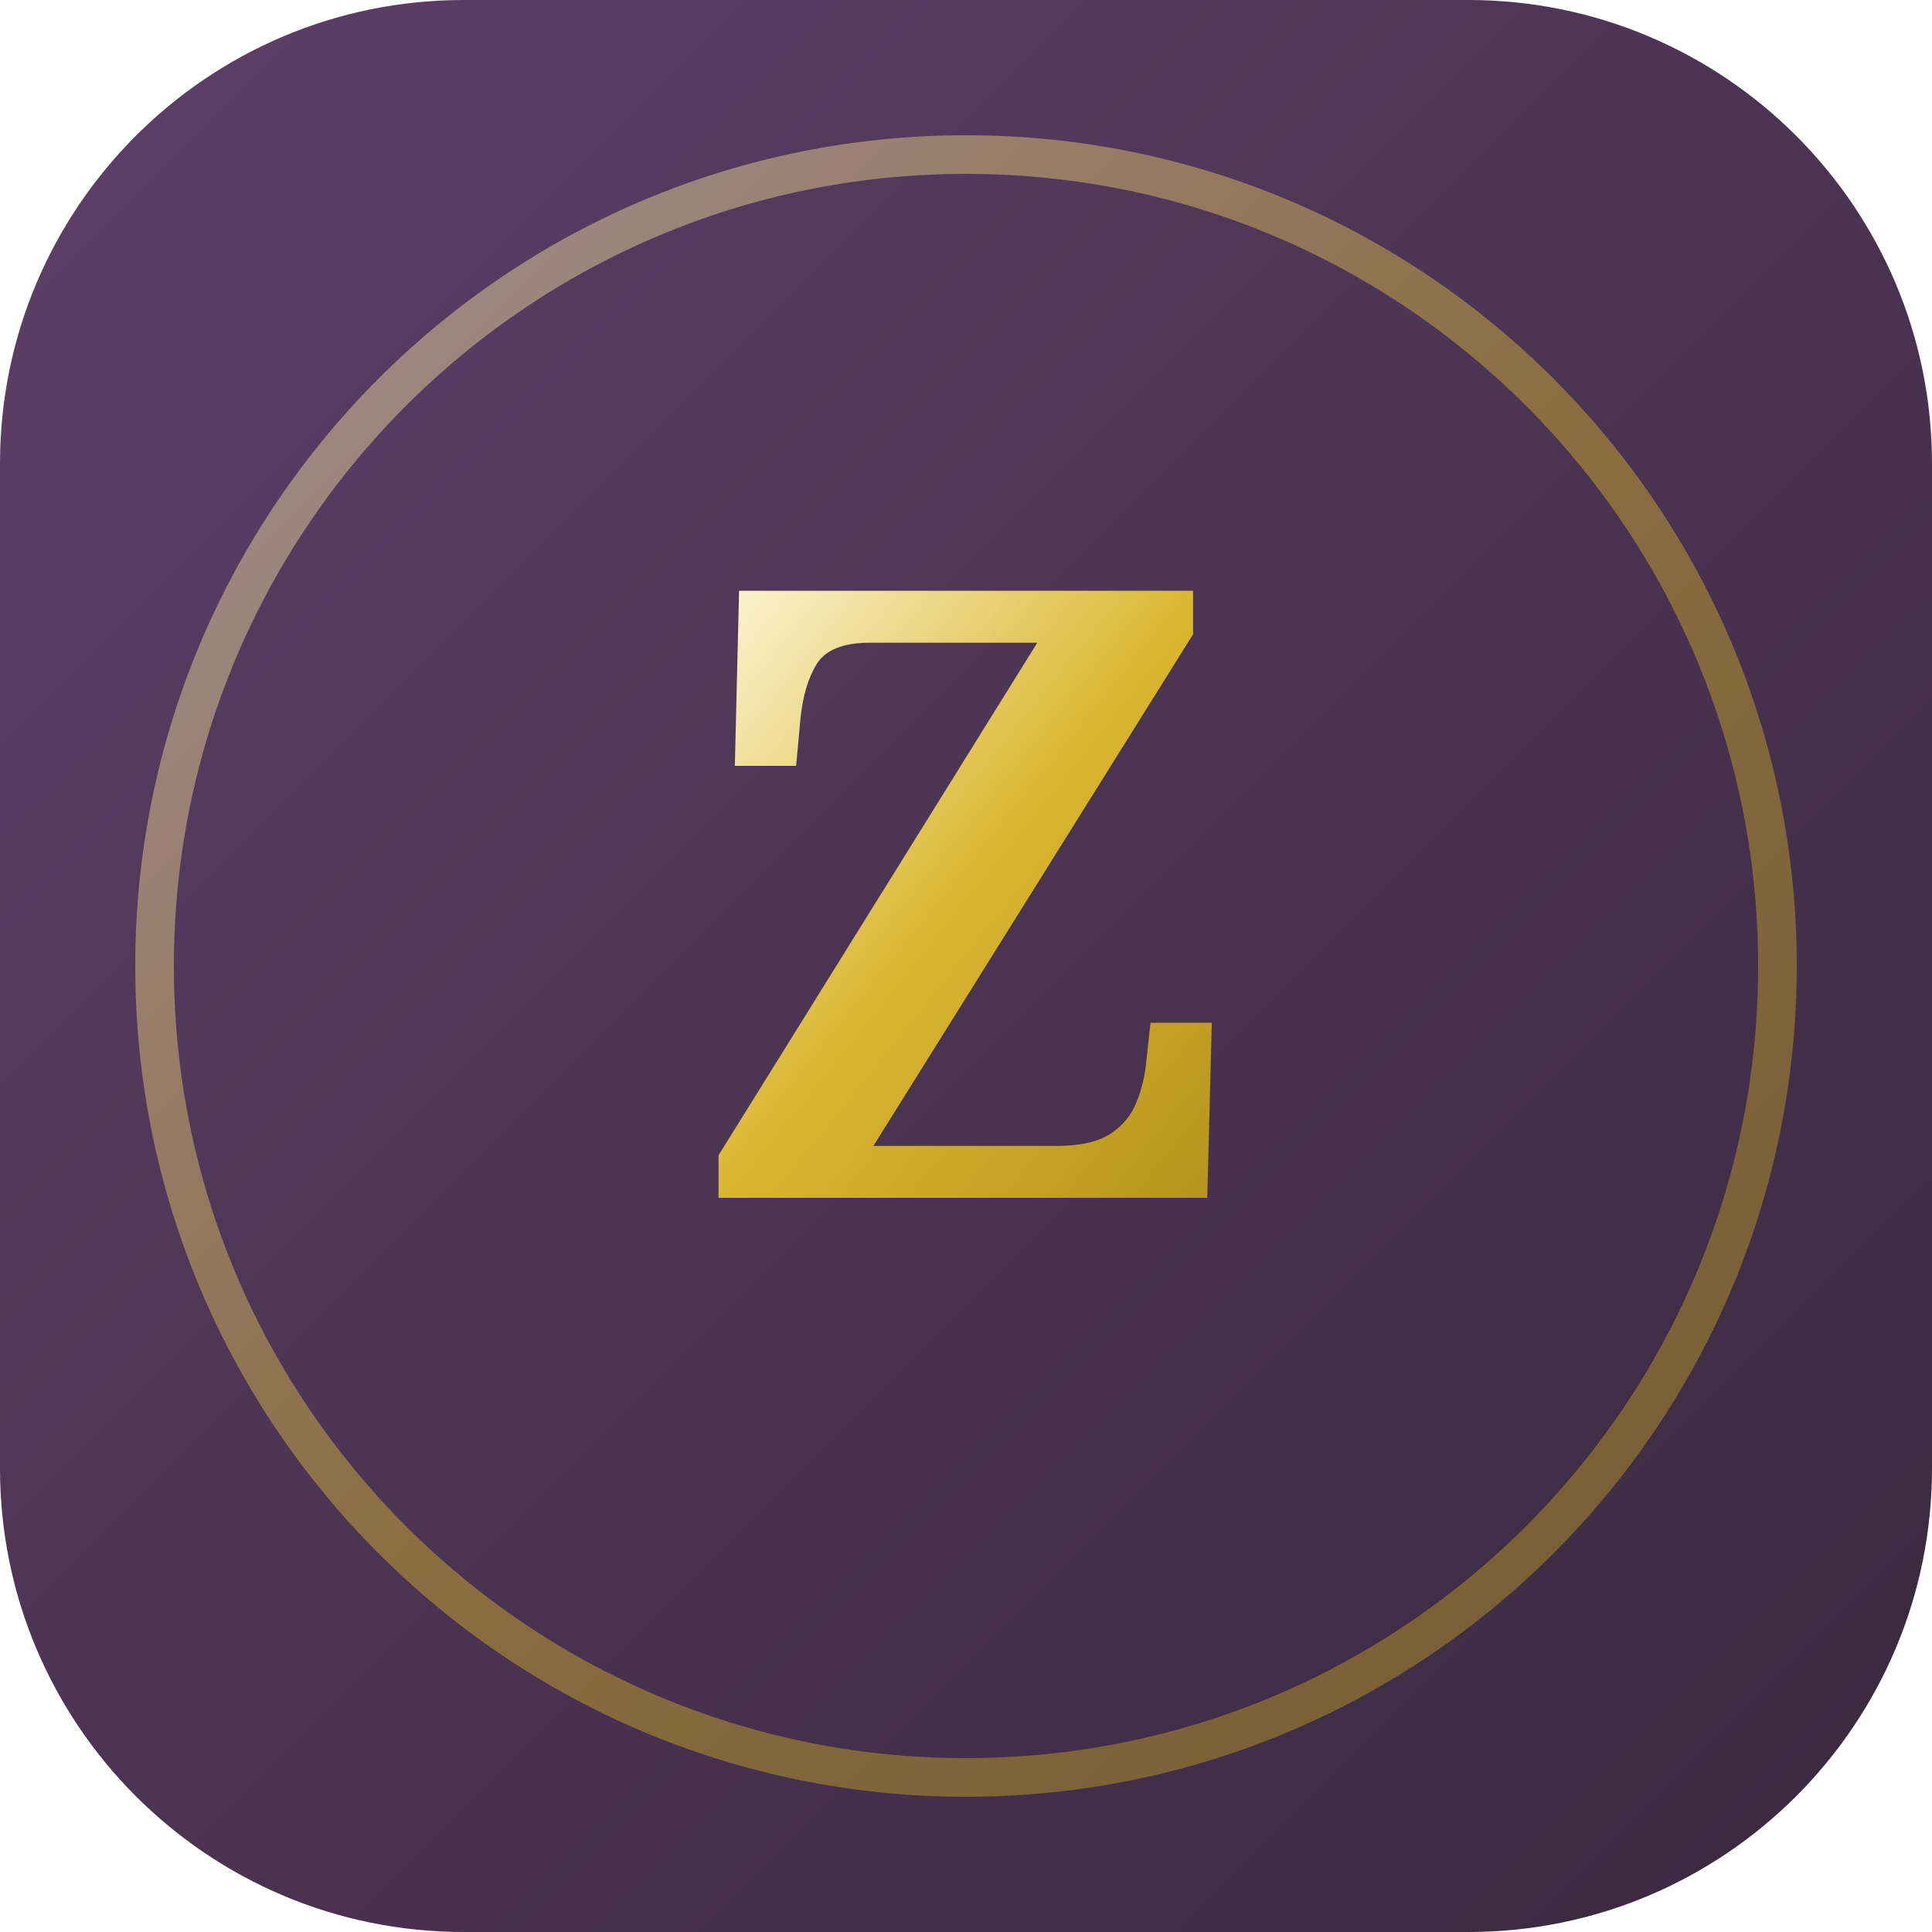
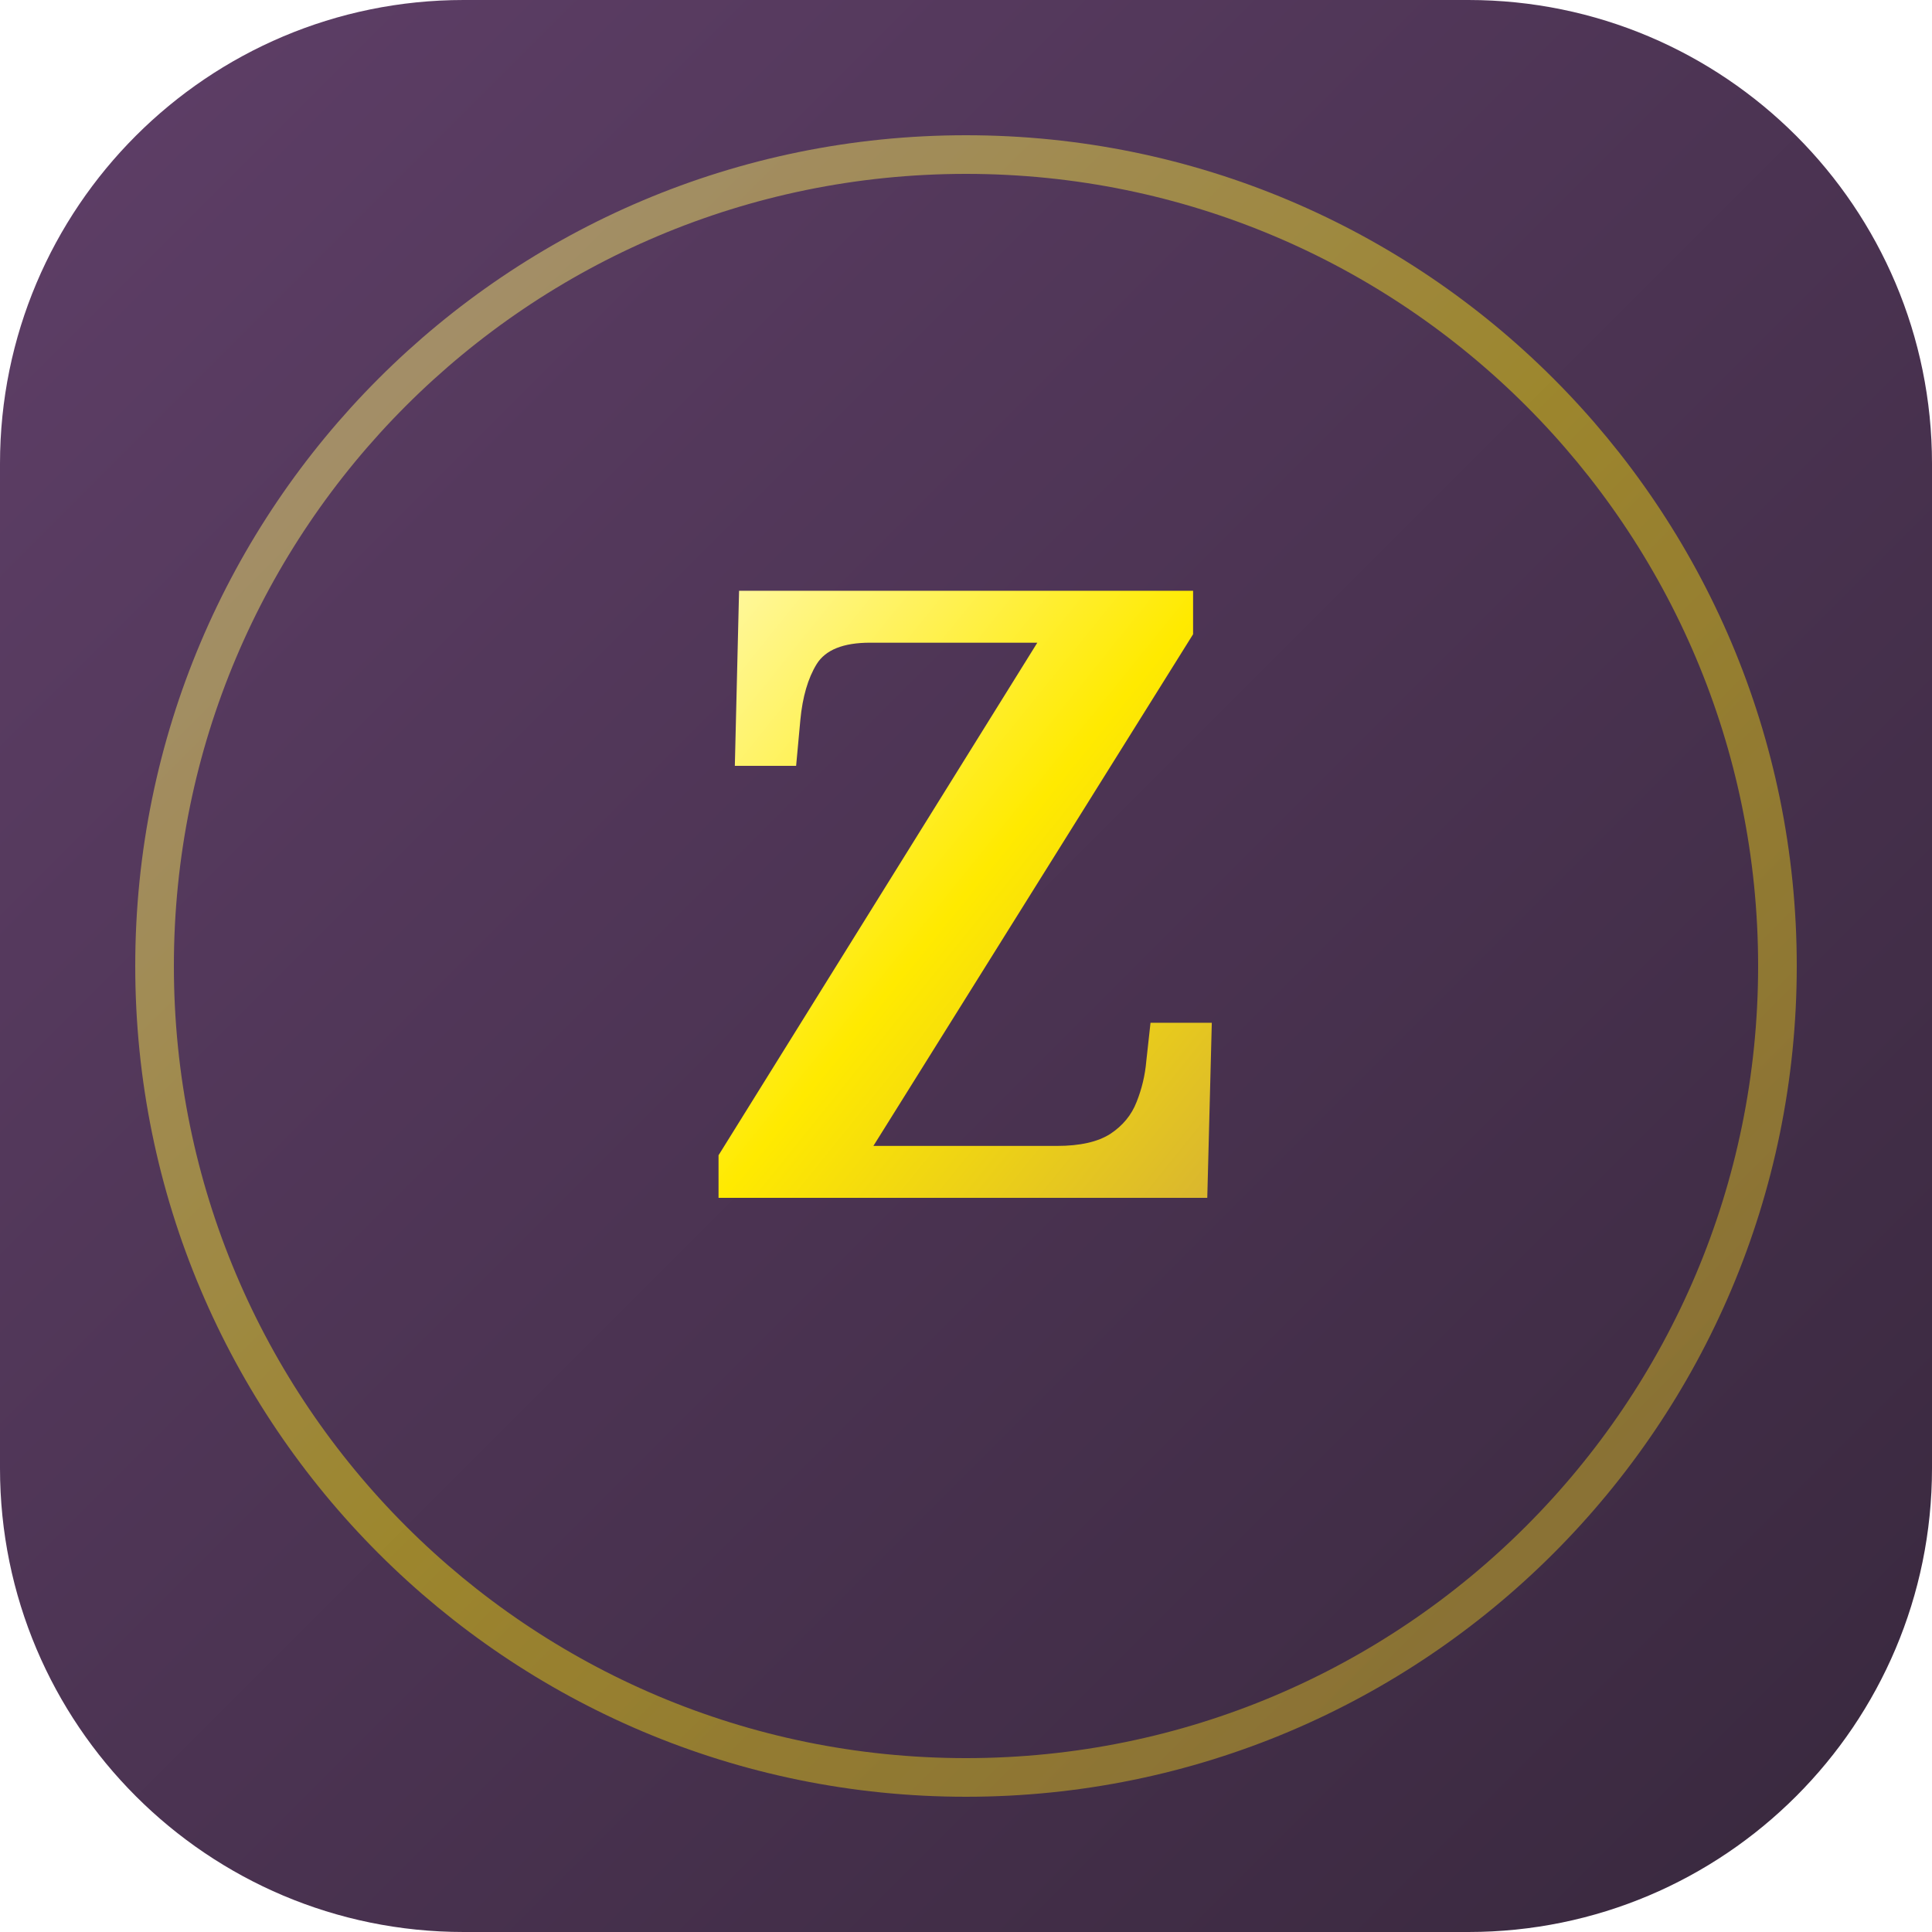
<svg xmlns="http://www.w3.org/2000/svg" viewBox="0 0 100 100">
  <defs>
    <linearGradient id="bg" x1="0%" y1="0%" x2="100%" y2="100%">
      <stop offset="0%" stop-color="#5F3F68" />
      <stop offset="100%" stop-color="#38283D" />
    </linearGradient>
    <linearGradient id="gold" x1="0%" y1="0%" x2="100%" y2="100%">
-       <stop offset="0%" stop-color="#FDF5D6" />
-       <stop offset="50%" stop-color="#D9B62F" />
-       <stop offset="100%" stop-color="#B5941E" />
+       <stop offset="0%" stop-color="#FFF8A0" />
+       <stop offset="50%" stop-color="#FFEA00" />
+       <stop offset="100%" stop-color="#D9B62F" />
    </linearGradient>
  </defs>
  <rect width="100" height="100" rx="24" fill="url(#bg)" />
  <circle cx="50" cy="50" r="42" fill="none" stroke="url(#gold)" stroke-width="2" opacity="0.45" />
  <text x="50%" y="62%" font-family="Cinzel, Georgia, serif" font-size="44" font-weight="900" fill="url(#gold)" text-anchor="middle" letter-spacing="1">Z</text>
</svg>
